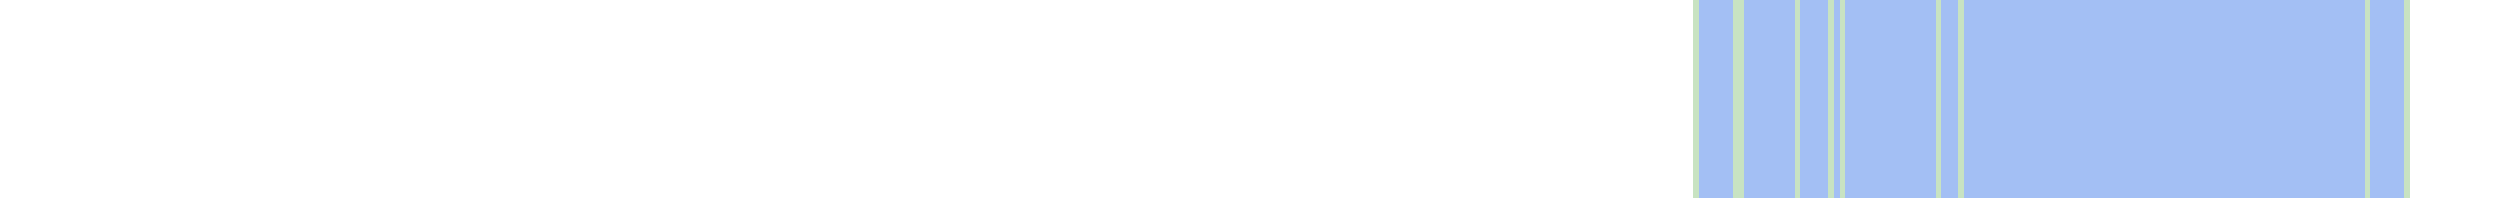
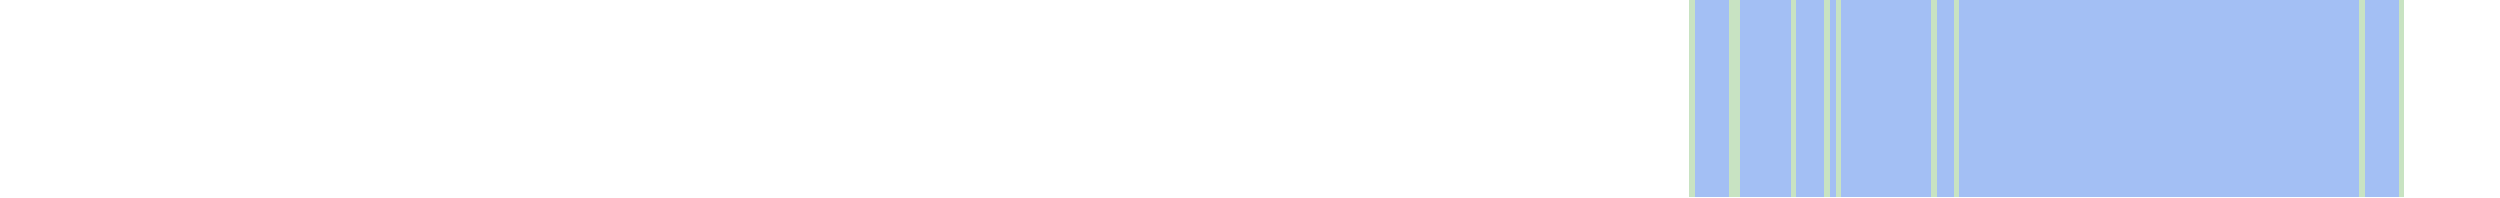
- <svg xmlns="http://www.w3.org/2000/svg" viewBox="0 0 443 35" shape-rendering="crispEdges">
+ <svg xmlns="http://www.w3.org/2000/svg" viewBox="0 0 444 35" shape-rendering="crispEdges">
  <rect y="0" x="300" width="127" height="35" fill="#a3bff4" />
  <rect y="0" x="300" width="1" height="35" fill="#c8e3c2" />
  <rect y="0" x="307" width="1" height="35" fill="#c8e3c2" />
  <rect y="0" x="308" width="1" height="35" fill="#c8e3c2" />
  <rect y="0" x="318" width="1" height="35" fill="#c8e3c2" />
  <rect y="0" x="324" width="1" height="35" fill="#c8e3c2" />
  <rect y="0" x="326" width="1" height="35" fill="#c8e3c2" />
  <rect y="0" x="343" width="1" height="35" fill="#c8e3c2" />
  <rect y="0" x="347" width="1" height="35" fill="#c8e3c2" />
  <rect y="0" x="419" width="1" height="35" fill="#c8e3c2" />
  <rect y="0" x="426" width="1" height="35" fill="#c8e3c2" />
</svg>
